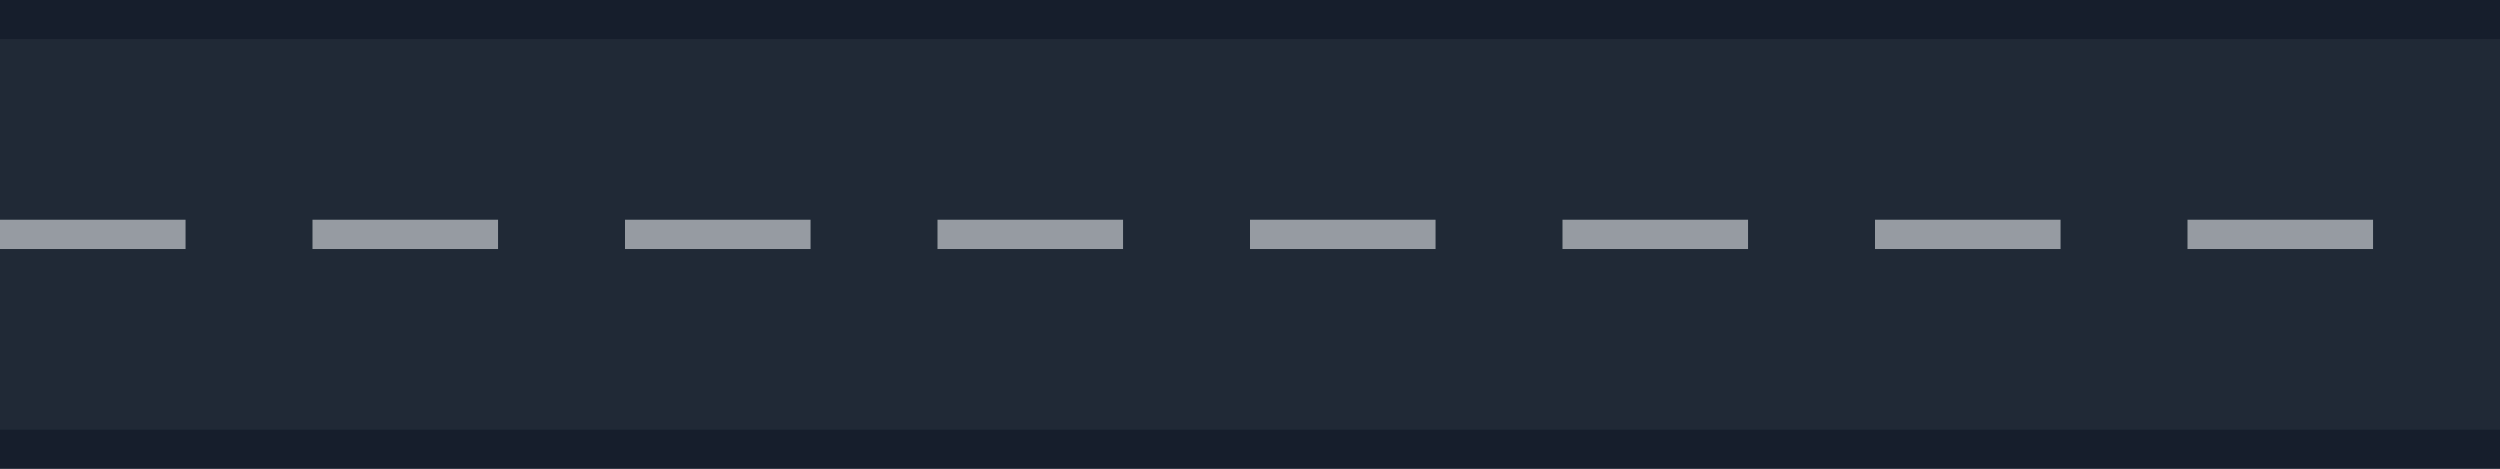
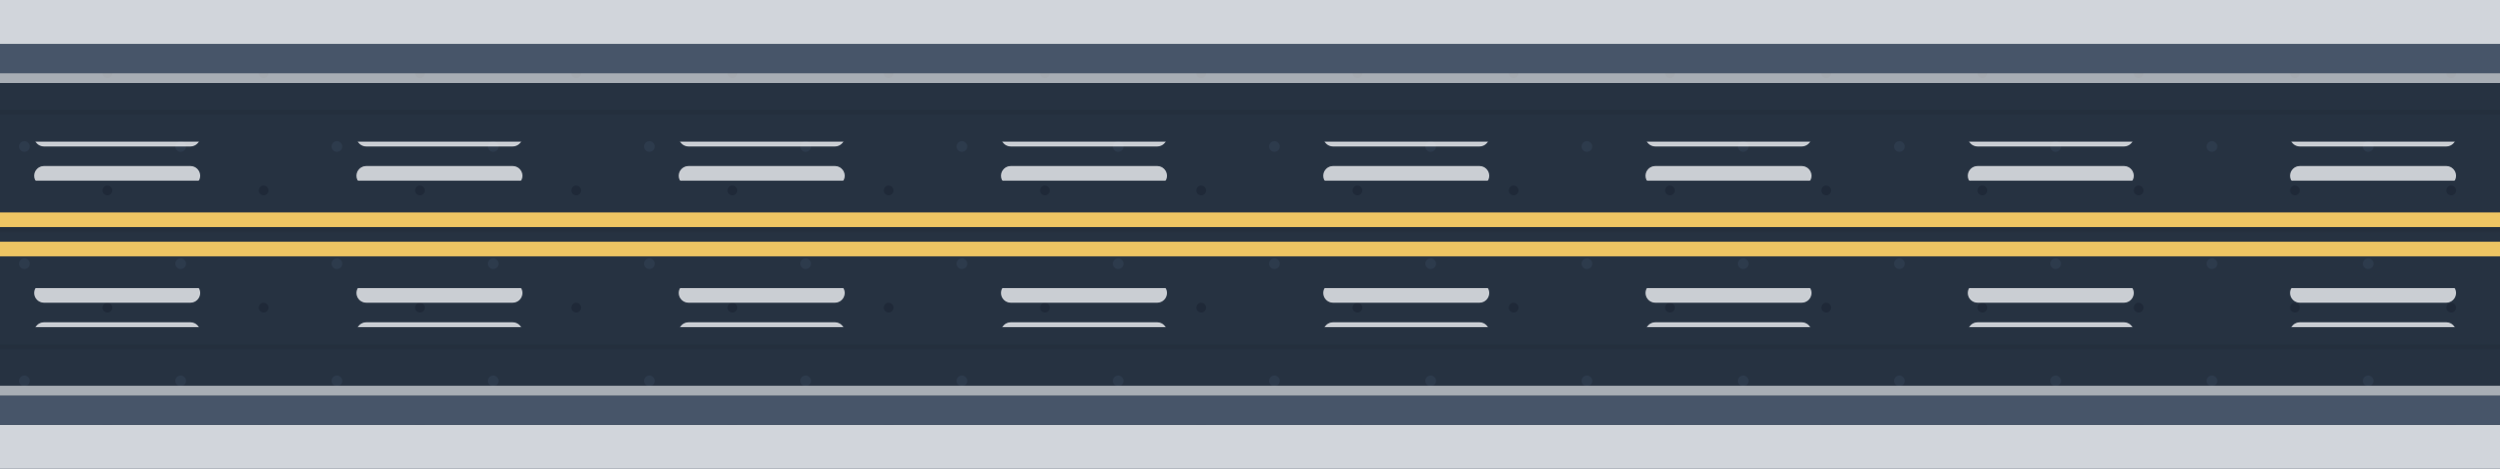
- <svg xmlns="http://www.w3.org/2000/svg" viewBox="0 0 512 96" preserveAspectRatio="none" role="img" aria-label="Horizontal road">
-   <rect width="512" height="96" fill="#202936" />
-   <rect y="0" width="512" height="8" fill="#111827" opacity=".65" />
-   <rect y="88" width="512" height="8" fill="#111827" opacity=".65" />
-   <path d="M0 48h512" stroke="#f8fafc" stroke-width="6" stroke-dasharray="38 26" opacity=".55" />
+ <svg xmlns="http://www.w3.org/2000/svg" viewBox="0 0 512 96" preserveAspectRatio="none" role="img" aria-label="City horizontal road">
+   <defs>
+     <pattern id="asphaltH" width="32" height="24" patternUnits="userSpaceOnUse">
+       <rect width="32" height="24" fill="#263241" />
+       <circle cx="5" cy="6" r="1.1" fill="#334155" opacity=".55" />
+       <circle cx="22" cy="15" r="1" fill="#111827" opacity=".34" />
+       <path d="M0 23h32" stroke="#1f2937" stroke-width="1" opacity=".35" />
+     </pattern>
+     <pattern id="dashH" width="66" height="8" patternUnits="userSpaceOnUse">
+       <rect x="7" y="2" width="34" height="4" rx="2" fill="#f8fafc" opacity=".78" />
+     </pattern>
+   </defs>
+   <rect width="512" height="96" fill="url(#asphaltH)" />
+   <rect y="0" width="512" height="9" fill="#d1d5db" />
+   <rect y="87" width="512" height="9" fill="#d1d5db" />
+   <rect y="9" width="512" height="6" fill="#475569" />
+   <rect y="81" width="512" height="6" fill="#475569" />
+   <rect y="29" width="512" height="8" fill="url(#dashH)" />
+   <rect y="59" width="512" height="8" fill="url(#dashH)" />
+   <path d="M0 45h512M0 51h512" stroke="#ffd166" stroke-width="3" opacity=".92" />
+   <path d="M0 16h512M0 80h512" stroke="#f8fafc" stroke-width="2" opacity=".62" />
</svg>
